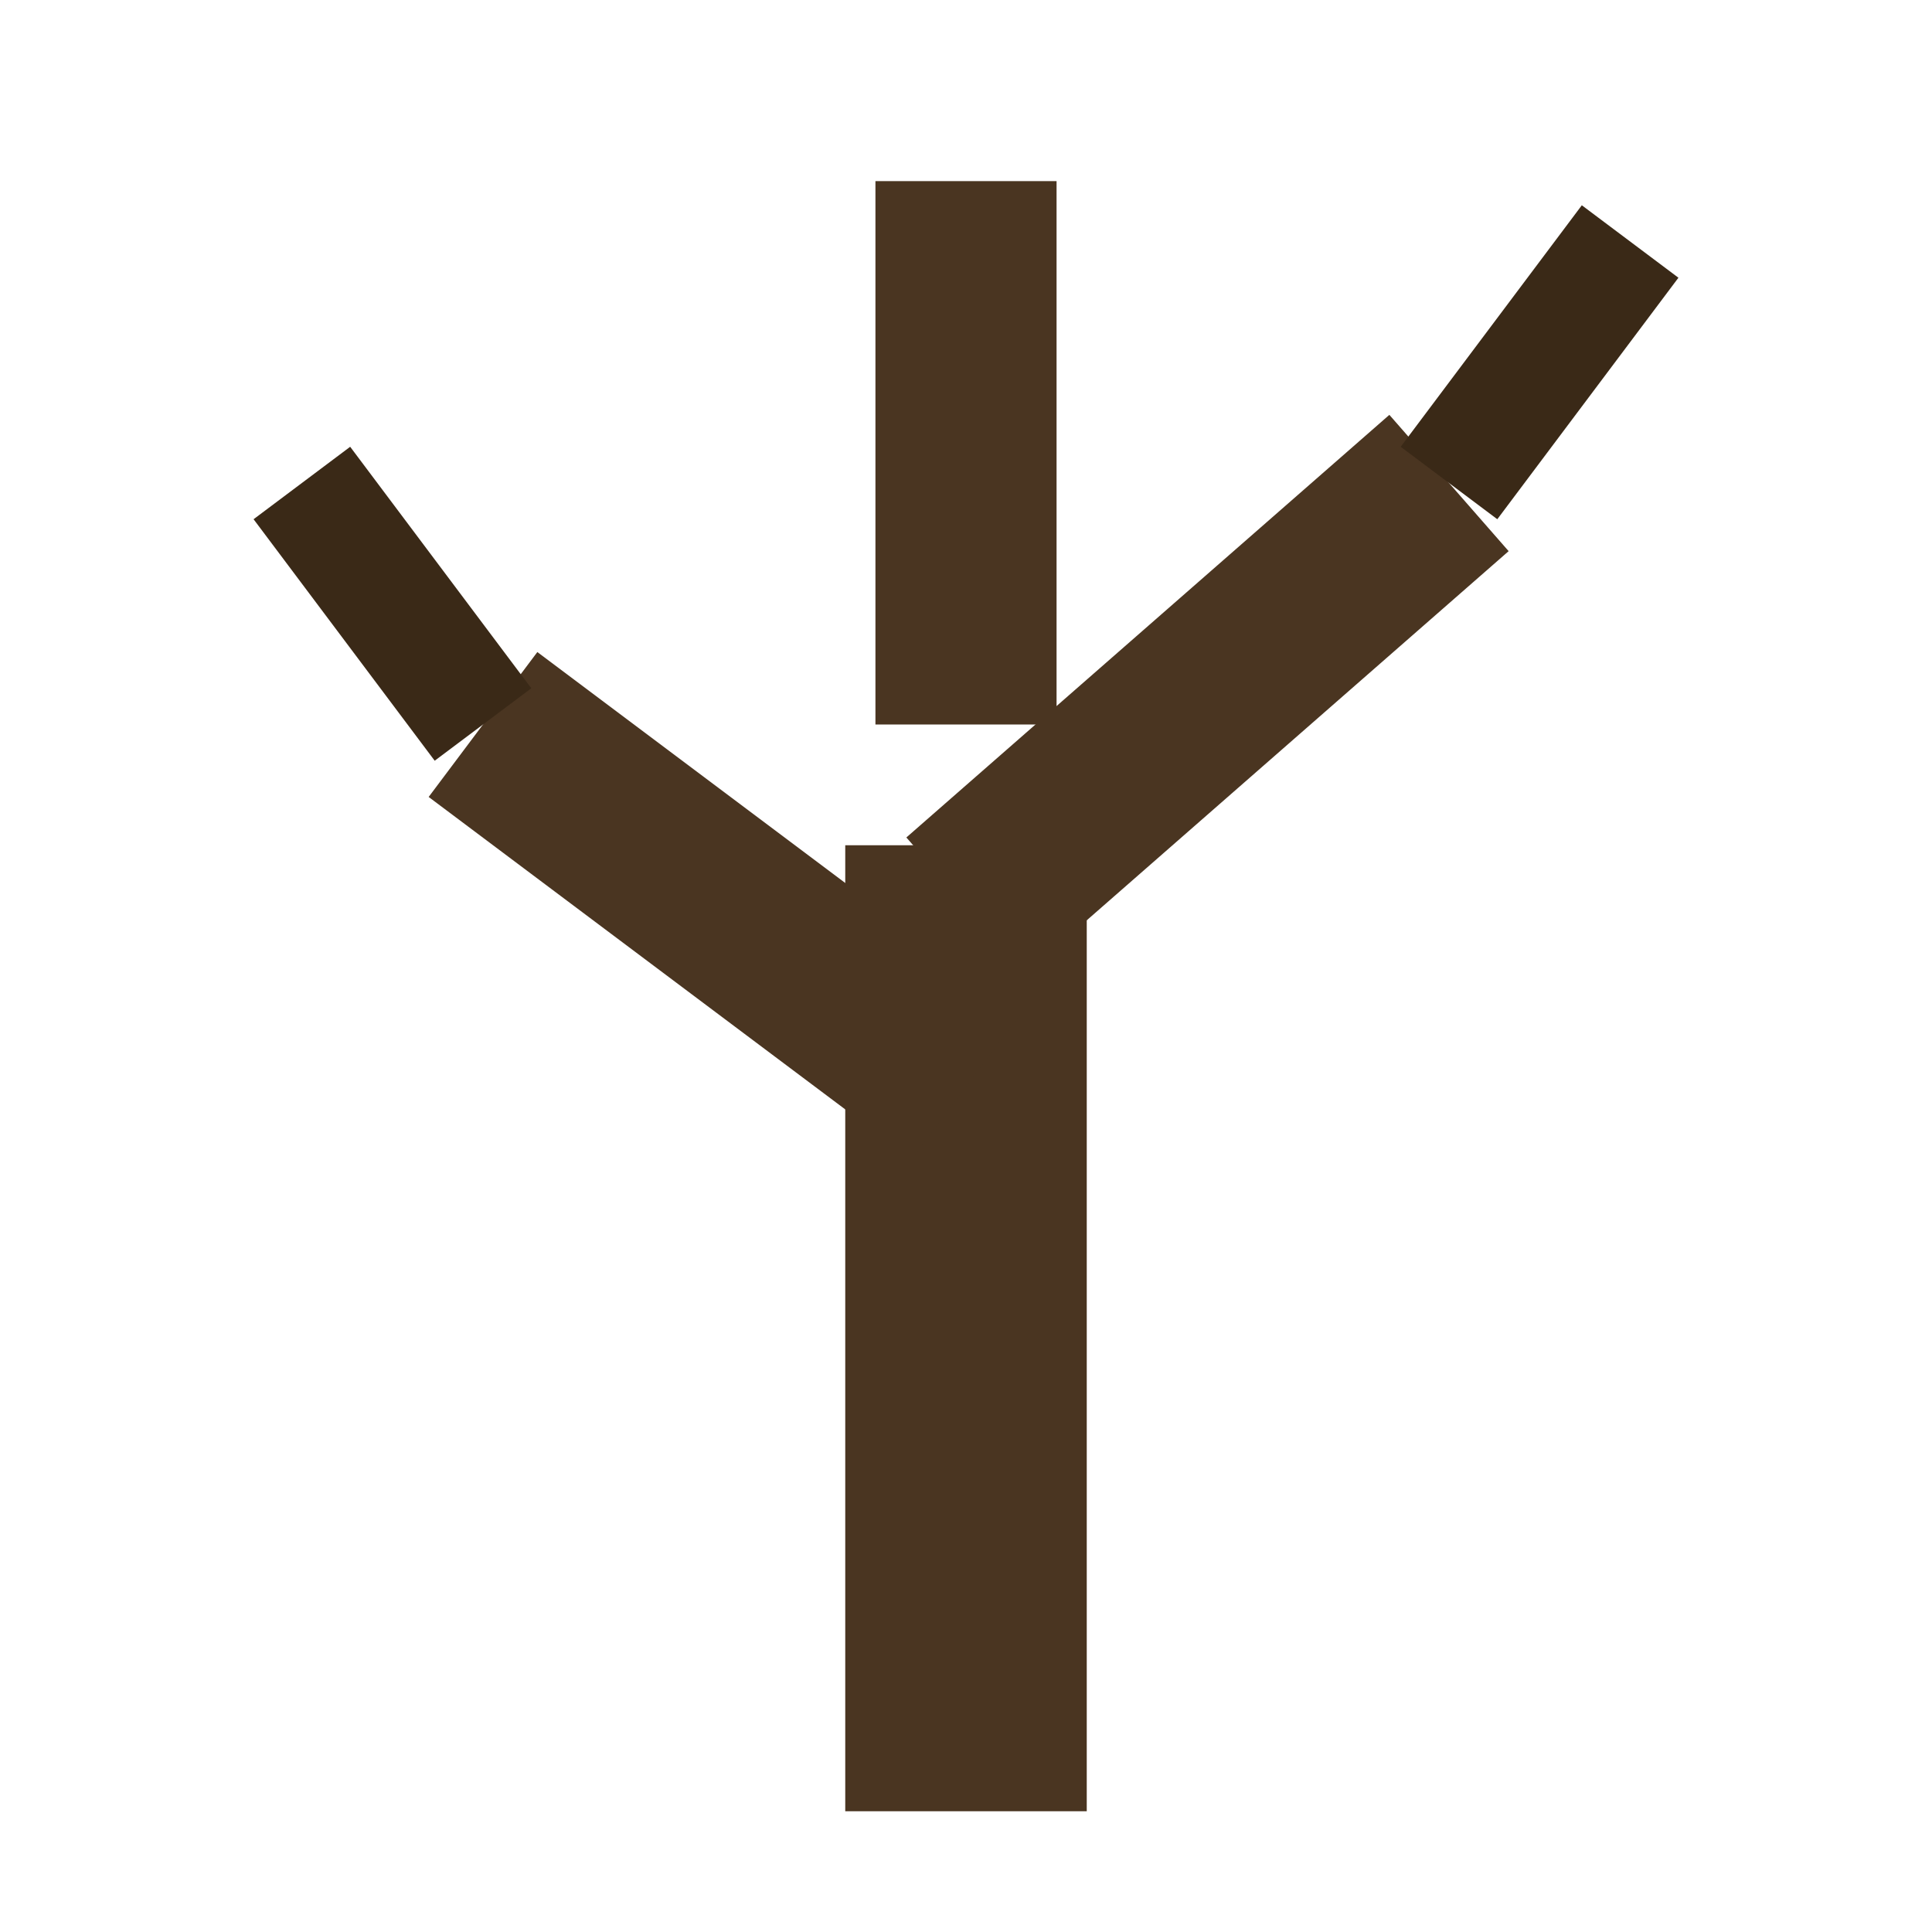
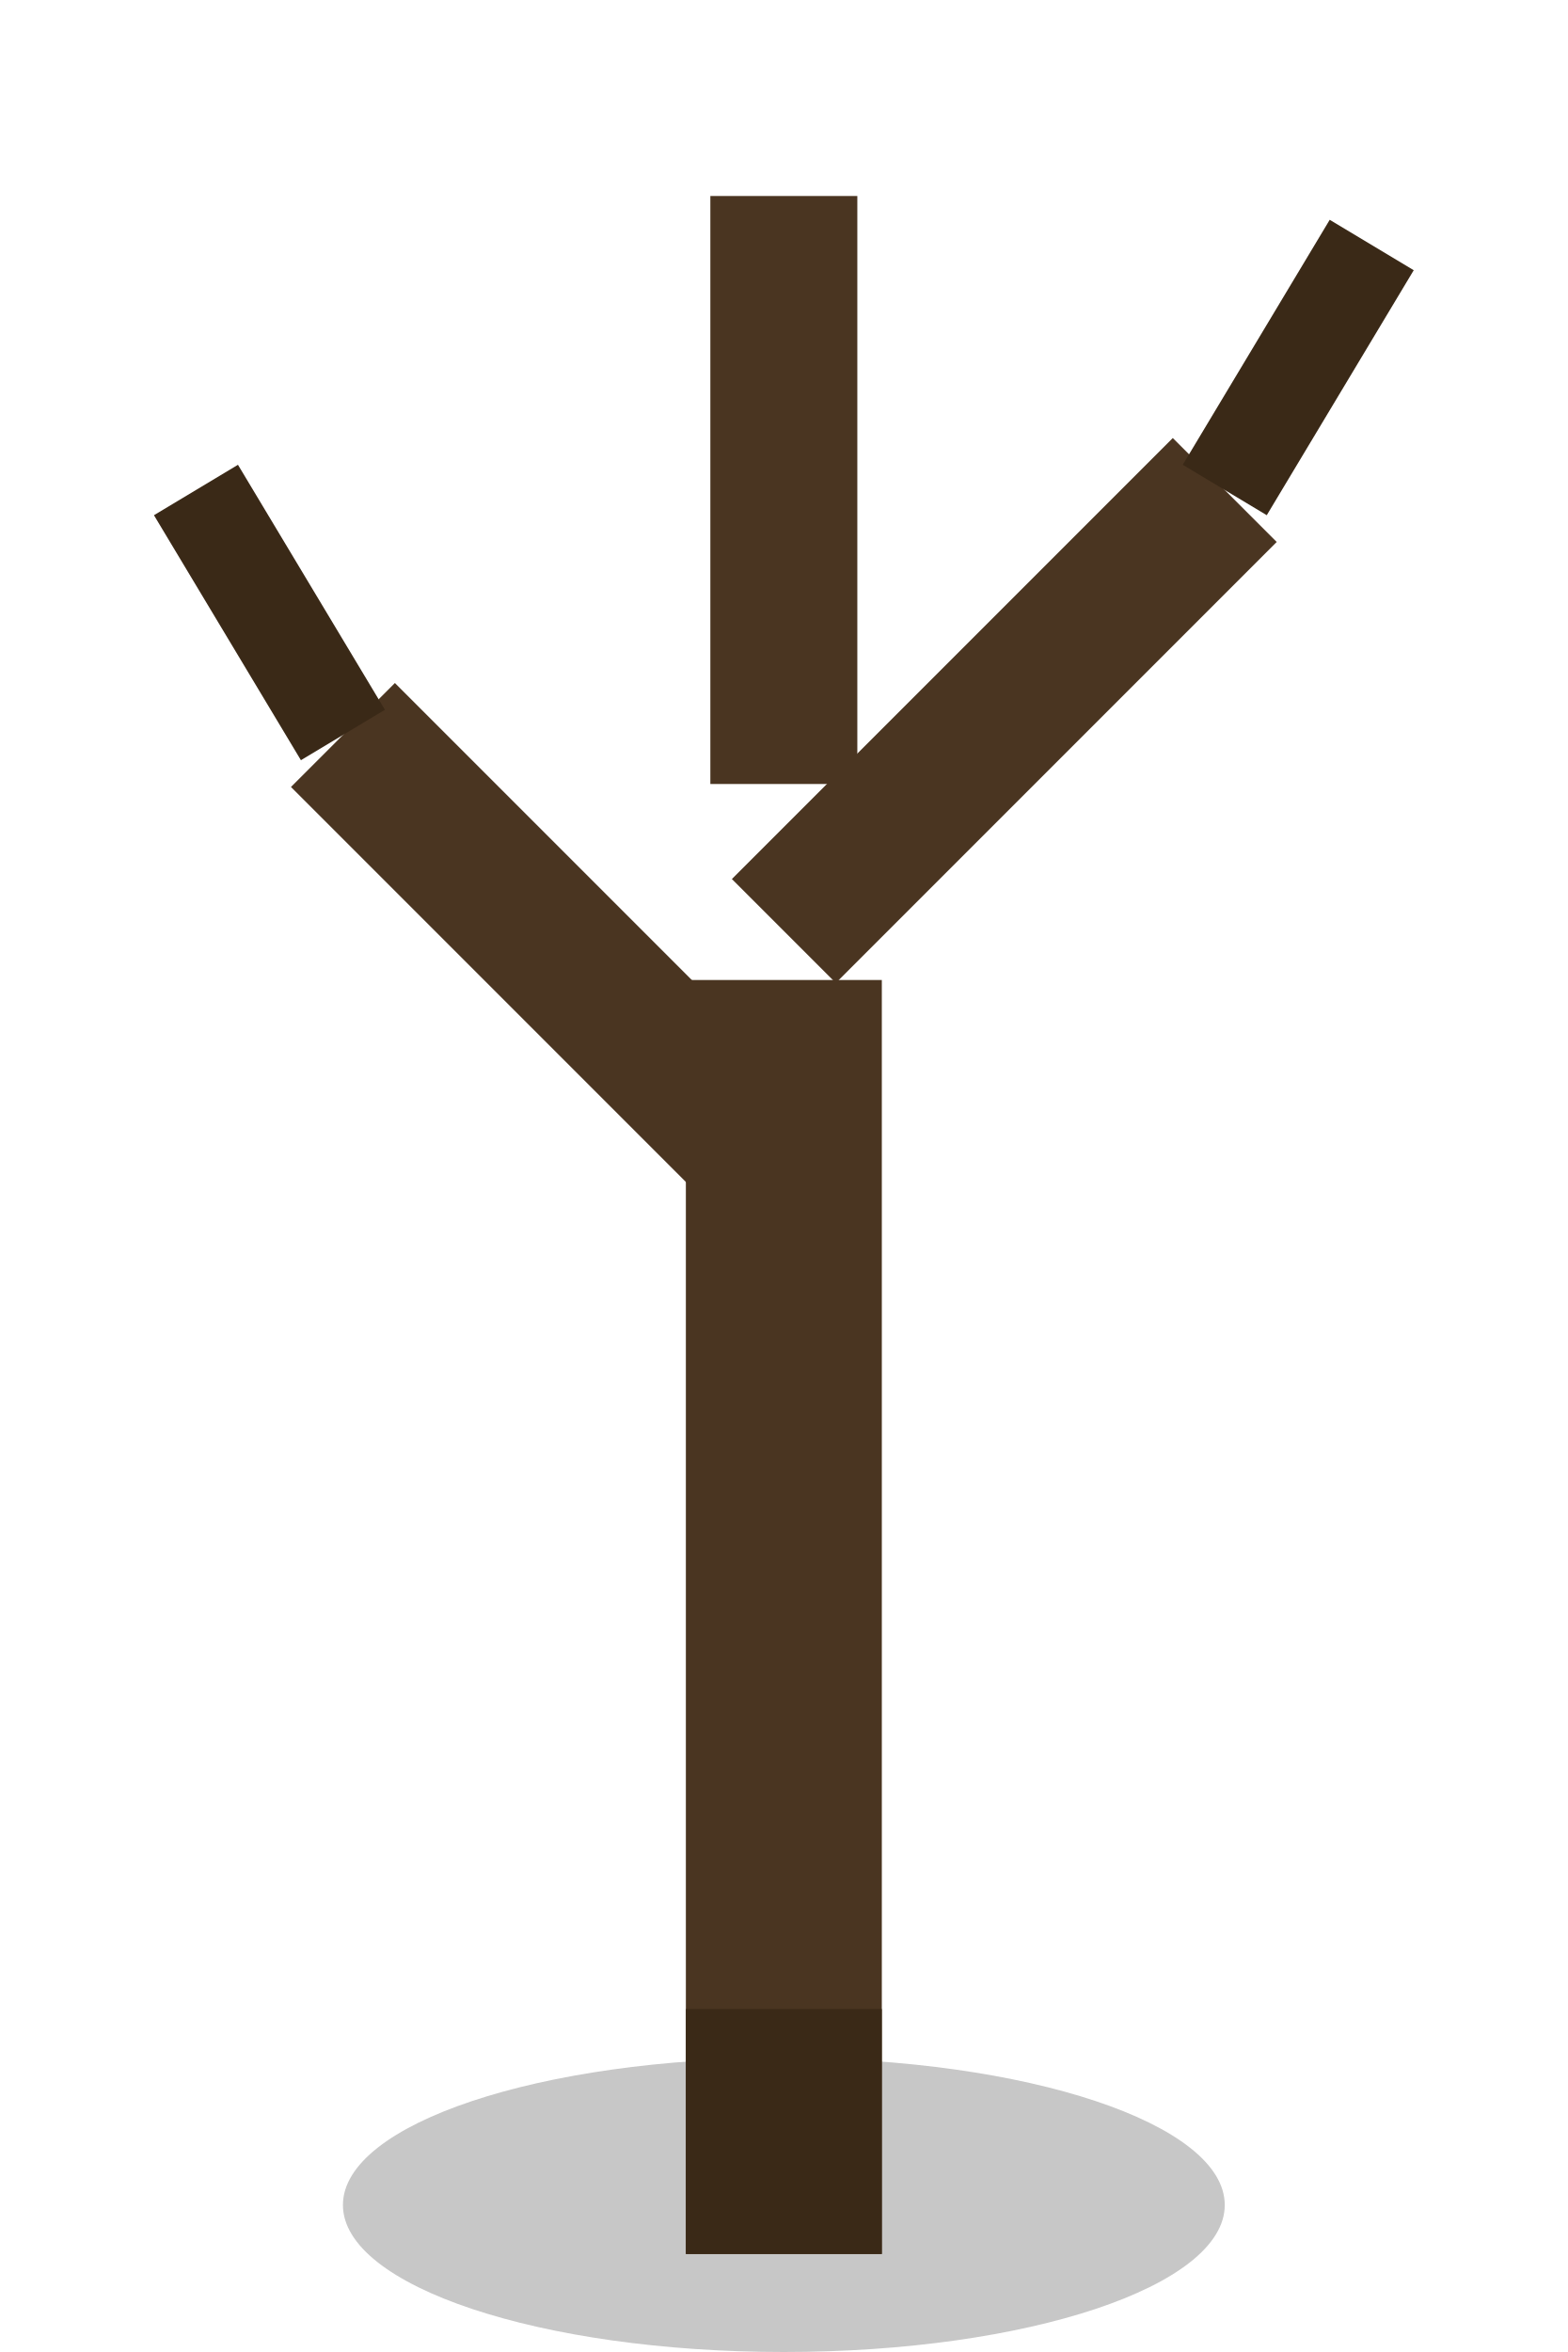
- <svg xmlns="http://www.w3.org/2000/svg" width="32" height="32" viewBox="0 0 32 32">
-   <rect x="14" y="14" width="4" height="16" fill="#4a3521" />
-   <path d="M16 18 L8 12" stroke="#4a3521" stroke-width="3" fill="none" />
-   <path d="M16 15 L24 8" stroke="#4a3521" stroke-width="3" fill="none" />
-   <path d="M16 12 L16 3" stroke="#4a3521" stroke-width="3" fill="none" />
-   <path d="M8 12 L5 8" stroke="#3a2917" stroke-width="2" fill="none" />
-   <path d="M24 8 L27 4" stroke="#3a2917" stroke-width="2" fill="none" />
+ <svg xmlns="http://www.w3.org/2000/svg" width="32" height="48" viewBox="0 0 32 48">
+   <ellipse cx="16" cy="45" rx="9" ry="3" fill="#000000" opacity="0.22" />
+   <rect x="14" y="20" width="4" height="26" fill="#4a3521" />
+   <rect x="14" y="41" width="4" height="5" fill="#3a2917" />
+   <path d="M16 24 L7 15" stroke="#4a3521" stroke-width="3" fill="none" />
+   <path d="M16 19 L25 10" stroke="#4a3521" stroke-width="3" fill="none" />
+   <path d="M16 16 L16 4" stroke="#4a3521" stroke-width="3" fill="none" />
+   <path d="M7 15 L4 10" stroke="#3a2917" stroke-width="2" fill="none" />
+   <path d="M25 10 L28 5" stroke="#3a2917" stroke-width="2" fill="none" />
</svg>
